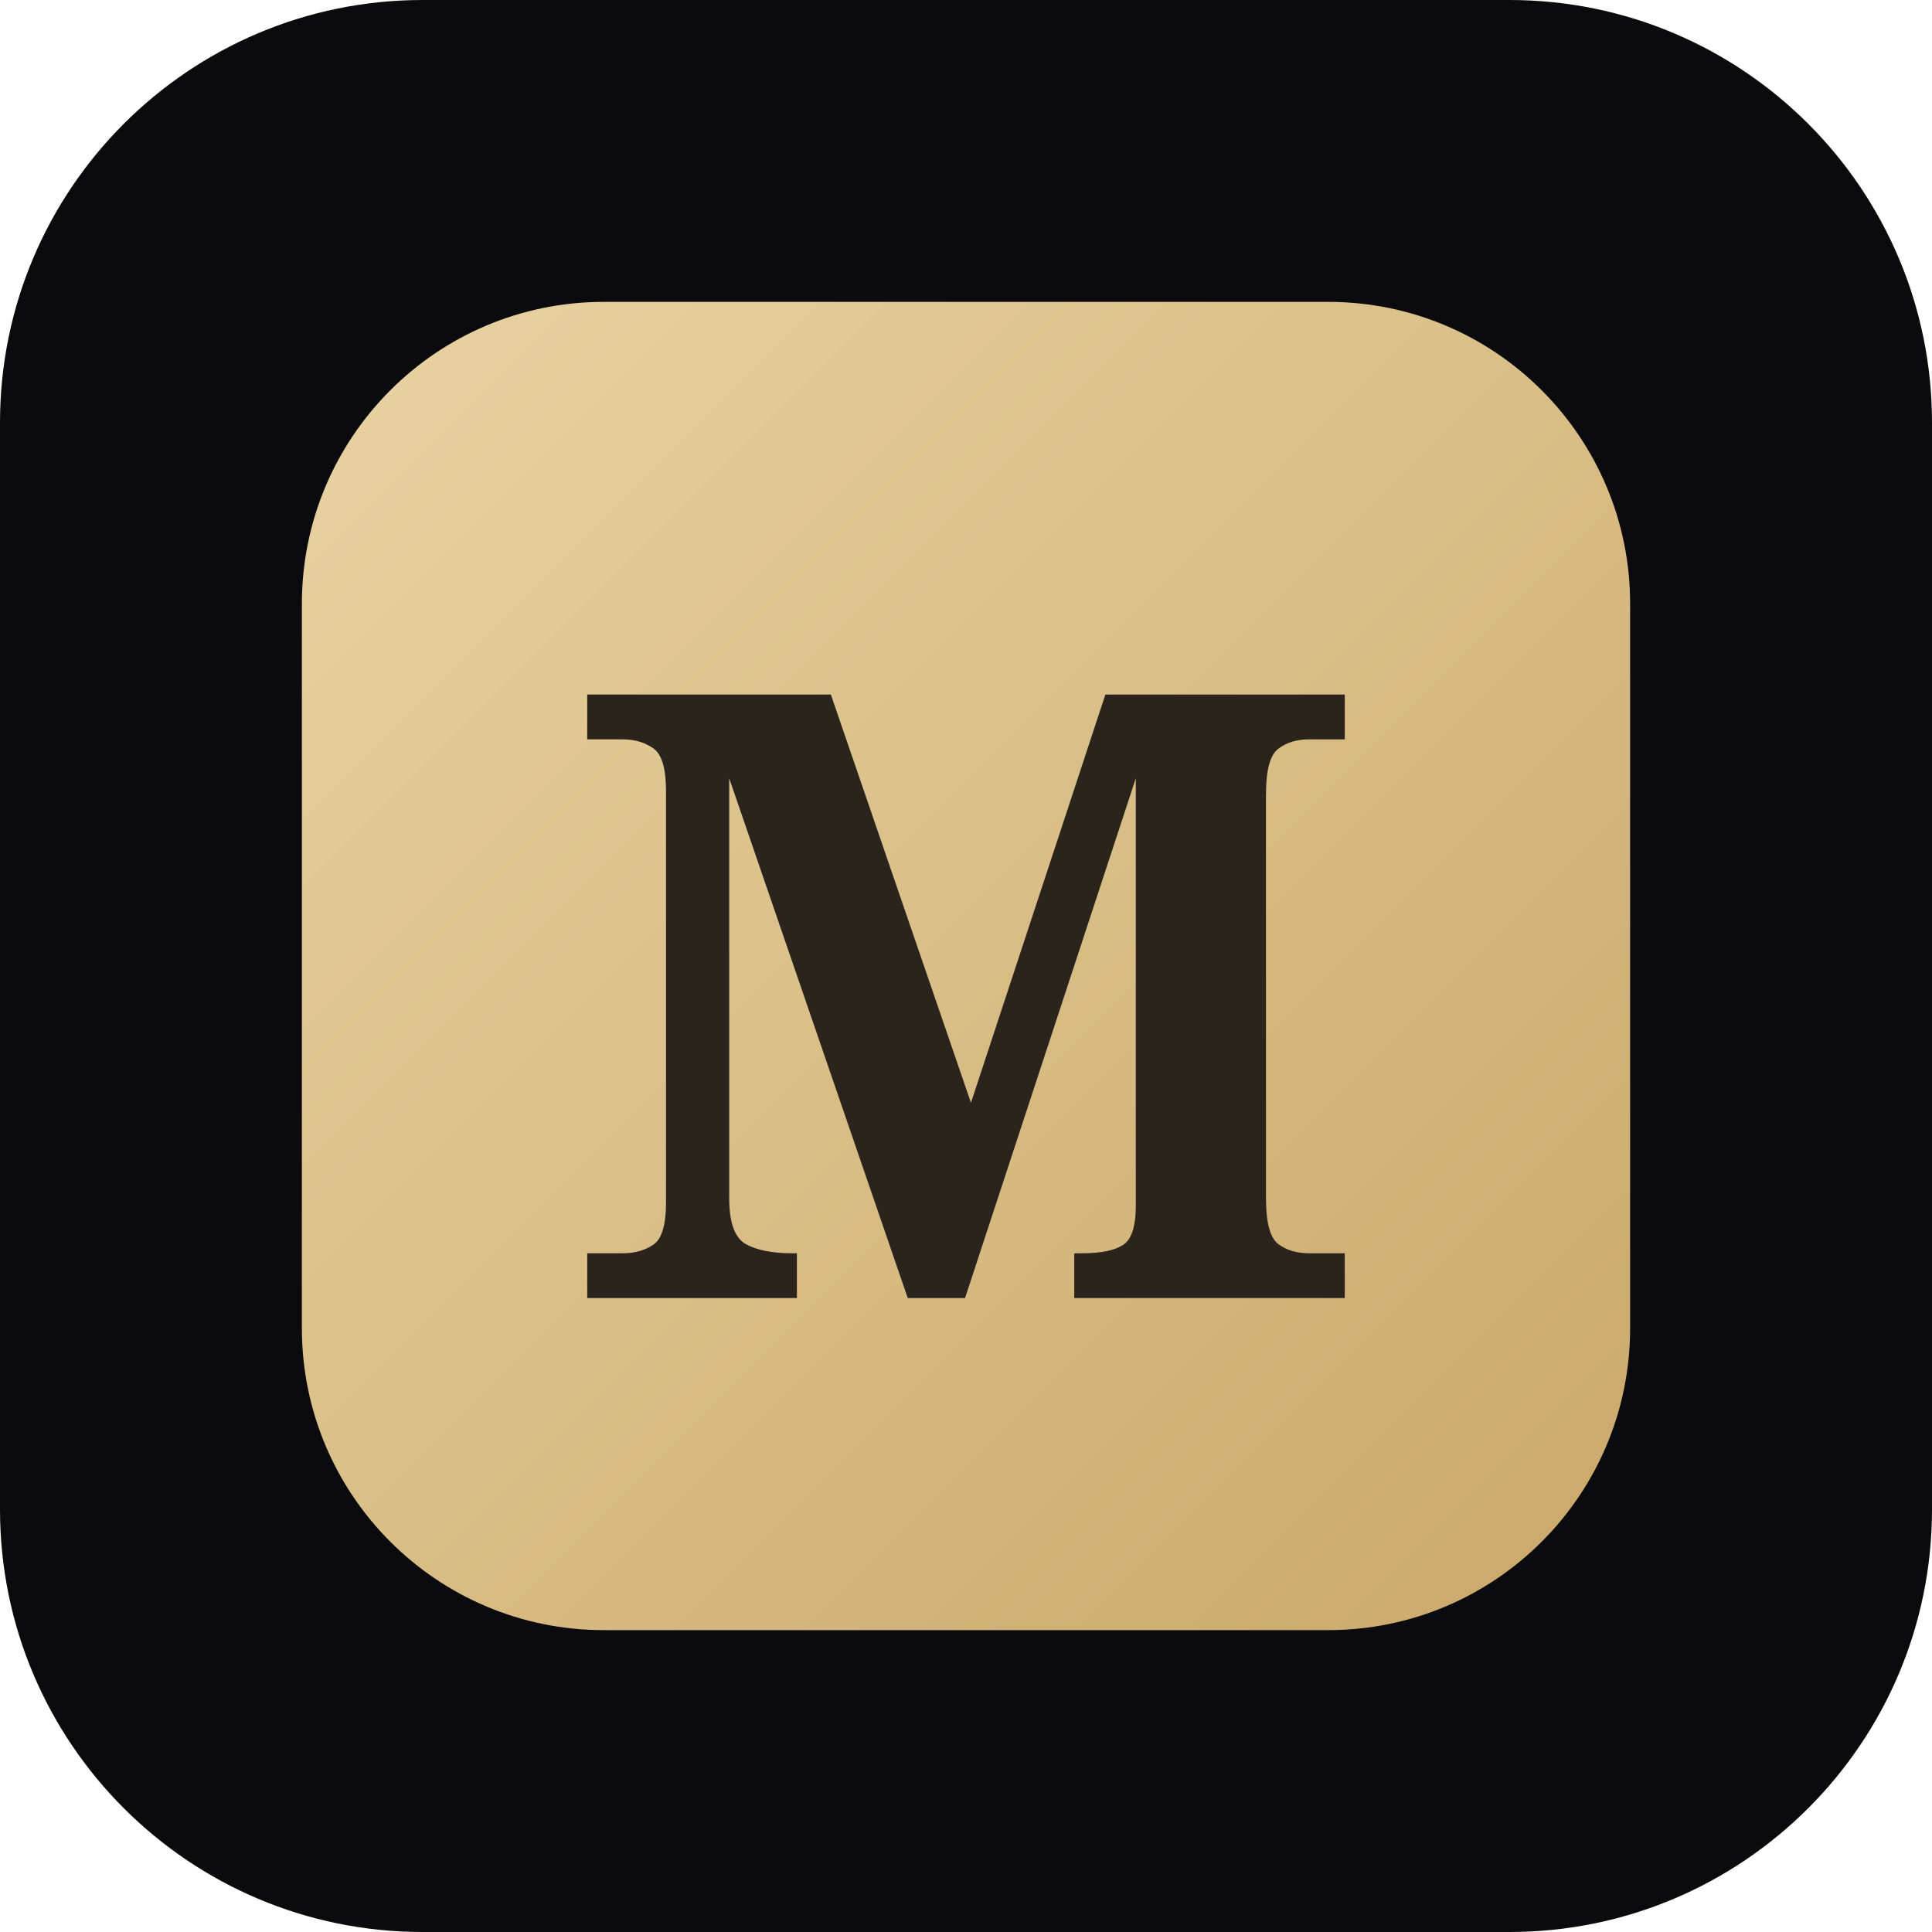
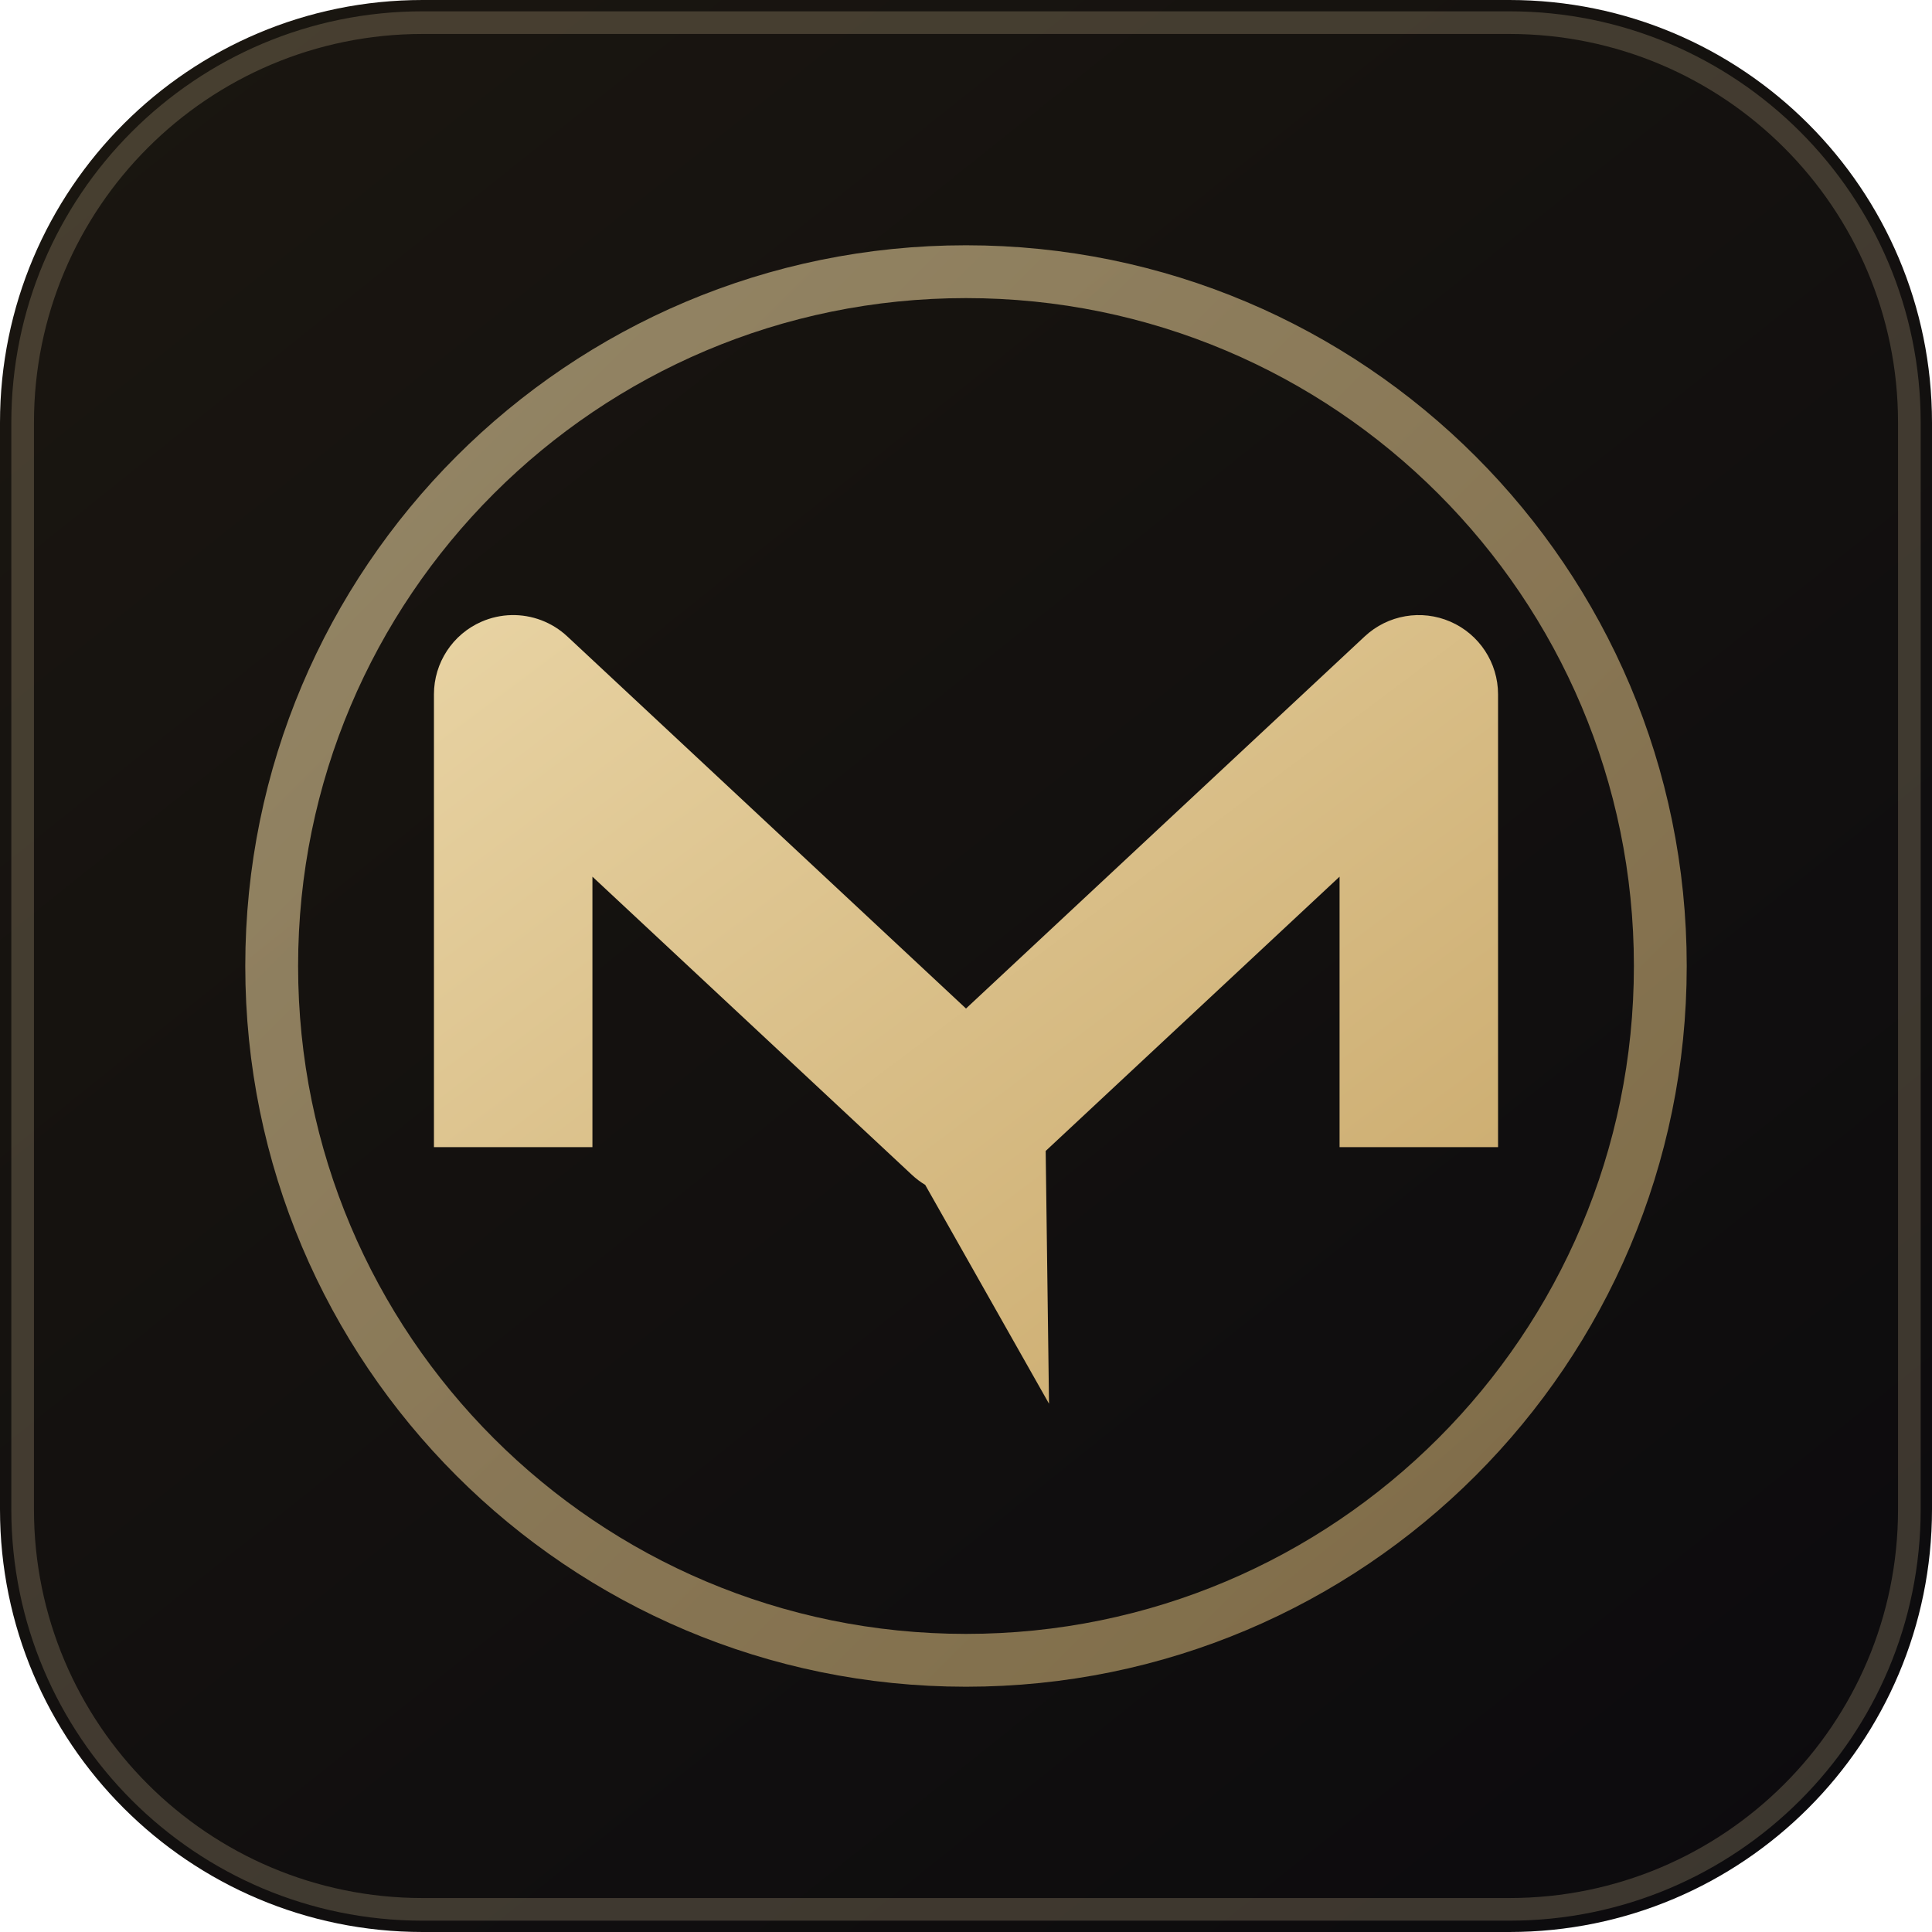
- <svg xmlns="http://www.w3.org/2000/svg" viewBox="0 0 128 128">
+ <svg xmlns="http://www.w3.org/2000/svg" viewBox="0 0 128 128" width="128" height="128" role="img" aria-label="Myuzik">
  <defs>
+     <linearGradient id="plate" x1="0.1" y1="0" x2="0.9" y2="1">
+       <stop offset="0" stop-color="#1A1610" />
+       <stop offset="1" stop-color="#0C0B0E" />
+     </linearGradient>
    <linearGradient id="brass" x1="0" y1="0" x2="1" y2="1">
      <stop offset="0" stop-color="#E8D3A3" />
      <stop offset="1" stop-color="#C9A86A" />
    </linearGradient>
  </defs>
-   <rect width="128" height="128" rx="28" fill="#0B0B0E" />
-   <rect x="20" y="20" width="88" height="88" rx="20" fill="url(#brass)" />
-   <text x="64" y="86" font-family="Georgia, serif" font-size="56" font-weight="600" text-anchor="middle" fill="#2A241C">M</text>
+   <rect width="128" height="128" rx="28" fill="url(#plate)" />
+   <rect x="1.5" y="1.5" width="125" height="125" rx="26.5" fill="none" stroke="#E8D3A3" stroke-opacity="0.22" stroke-width="1.5" />
+   <circle cx="64" cy="64" r="46" fill="none" stroke="url(#brass)" stroke-opacity="0.6" stroke-width="3.5" />
+   <path fill="url(#brass)" d="M 33.879 40.752 A 5.251 5.251 0 0 0 31.908 41.186 A 5.251 5.251 0 0 0 28.75 46 L 28.75 76 L 39.25 76 L 39.25 58.082 L 60.418 77.838 A 5.251 5.251 0 0 0 61.295 78.5 L 61.297 78.5 L 69.5 93 L 69.279 76.254 L 88.75 58.082 L 88.75 76 L 99.25 76 L 99.25 46 A 5.251 5.251 0 0 0 90.418 42.162 L 64 66.818 L 37.582 42.162 A 5.251 5.251 0 0 0 33.879 40.752 z" />
</svg>
